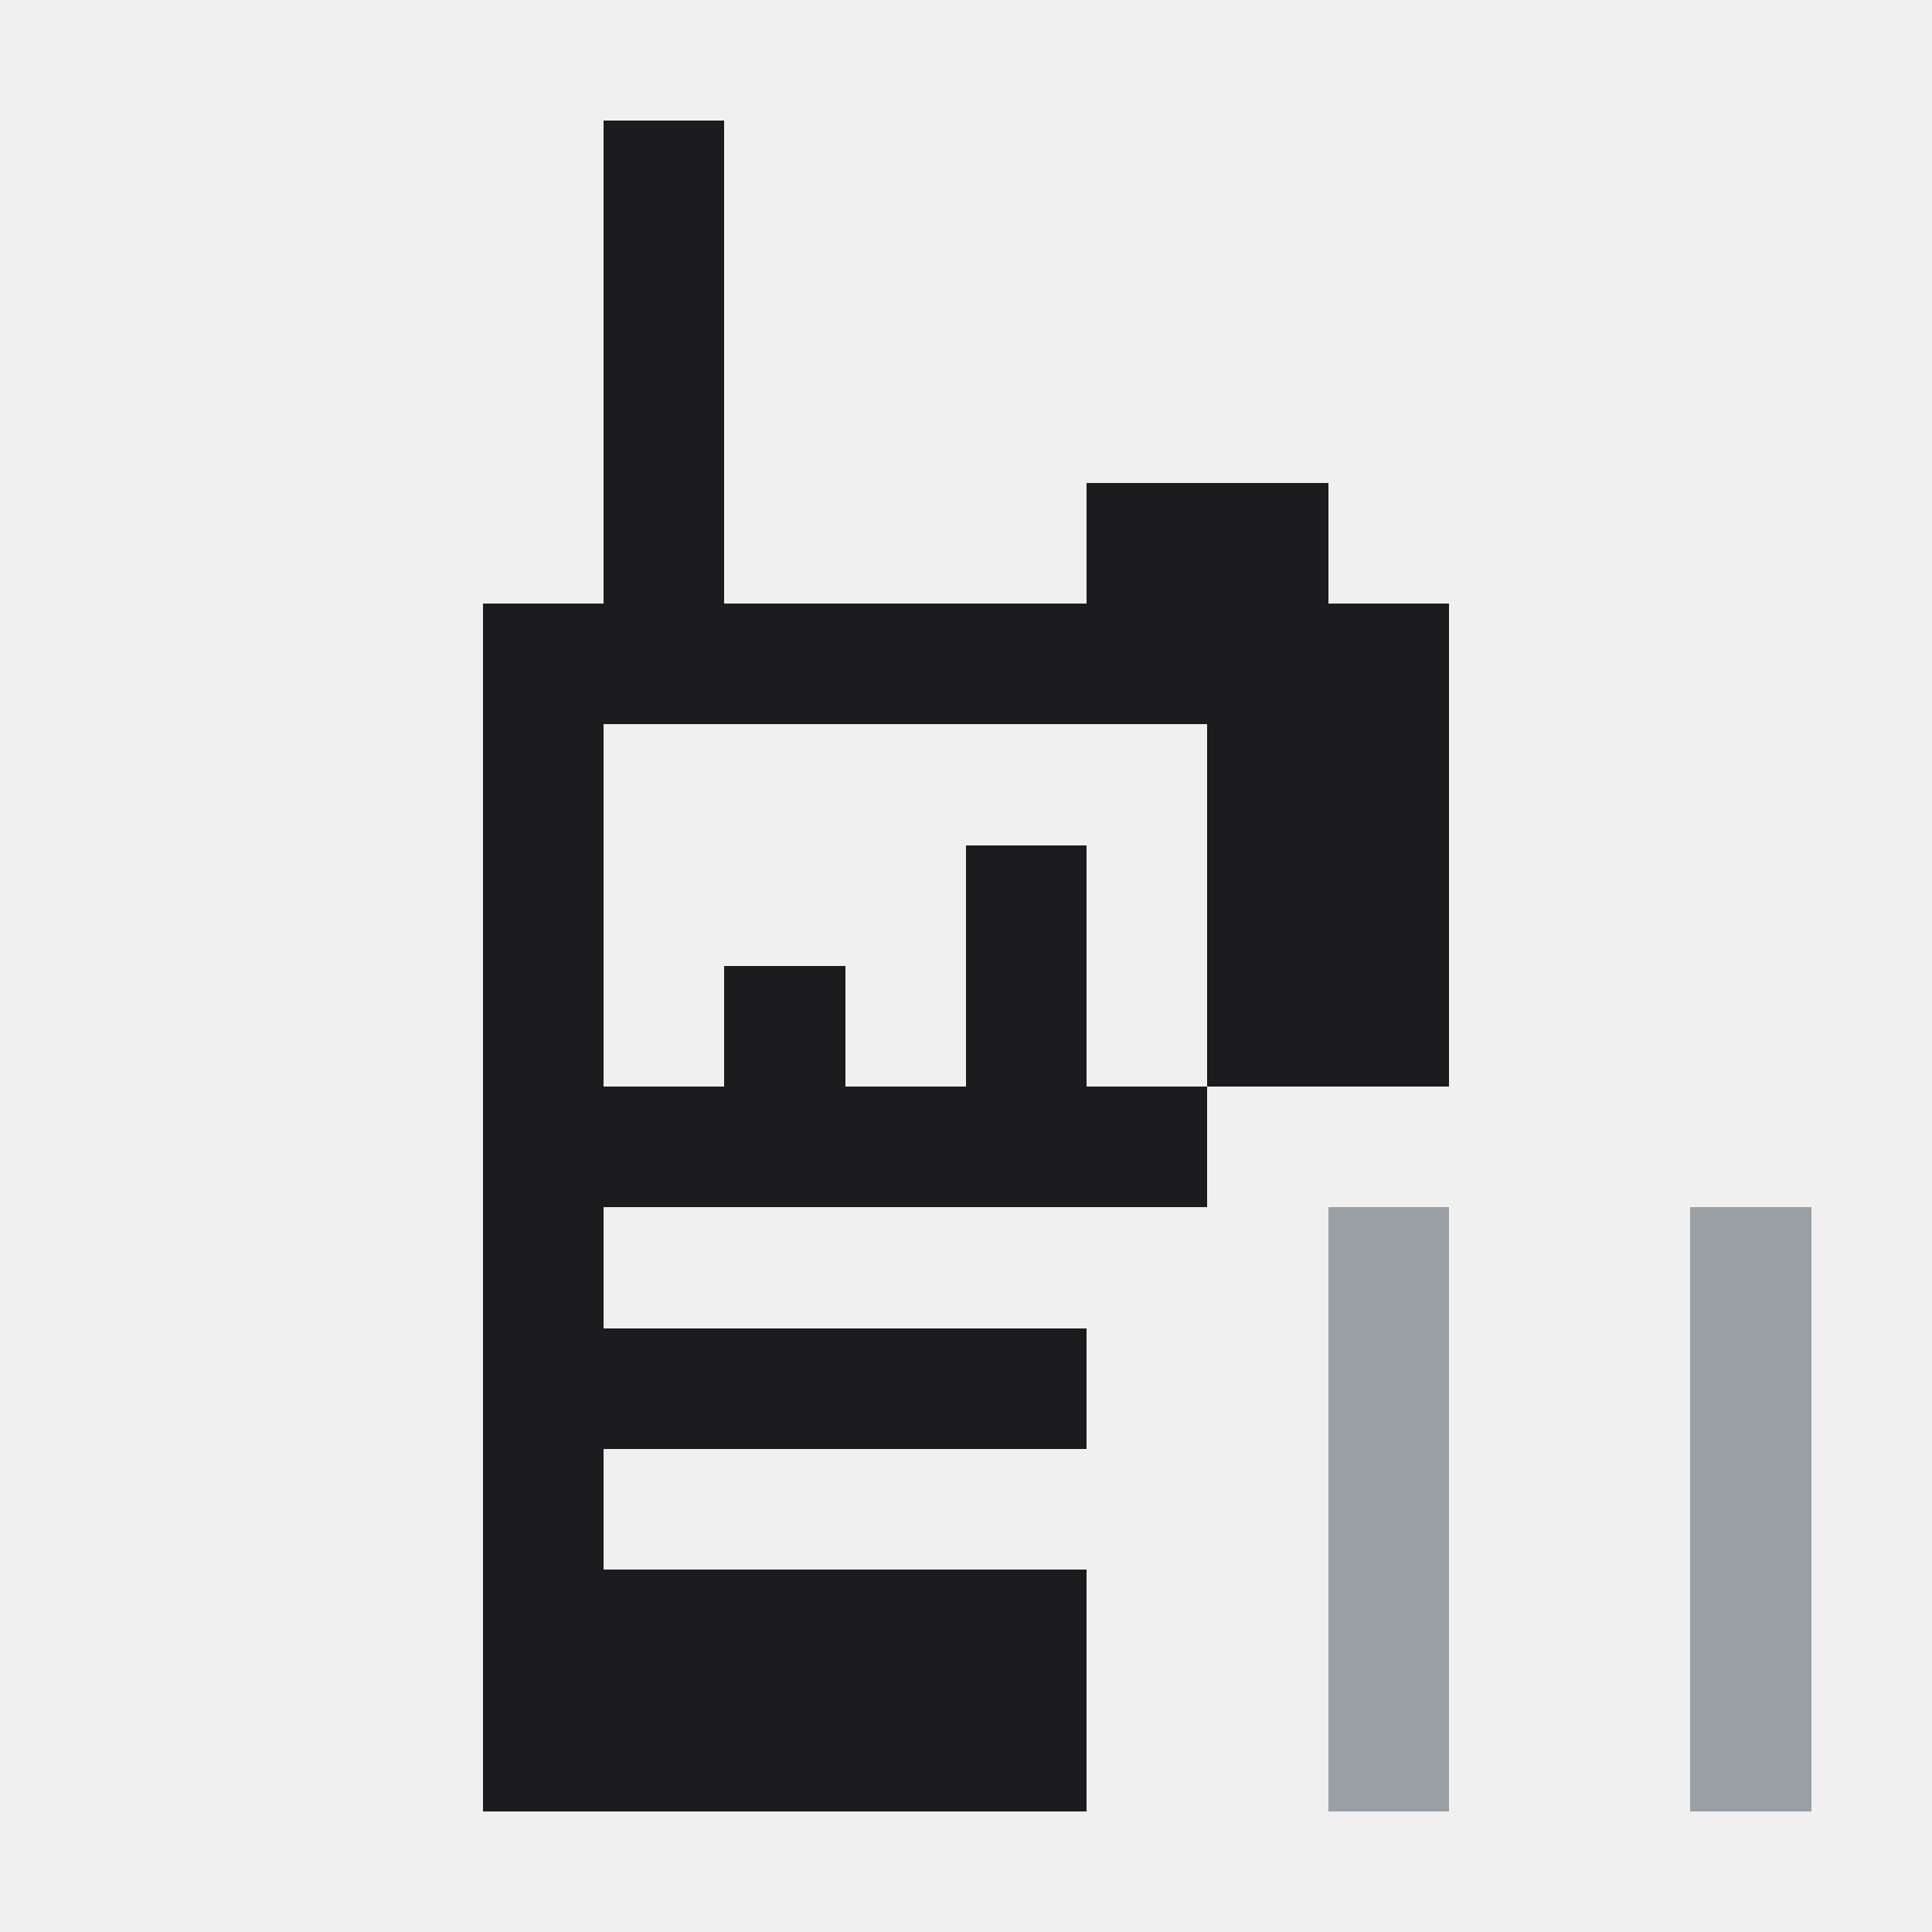
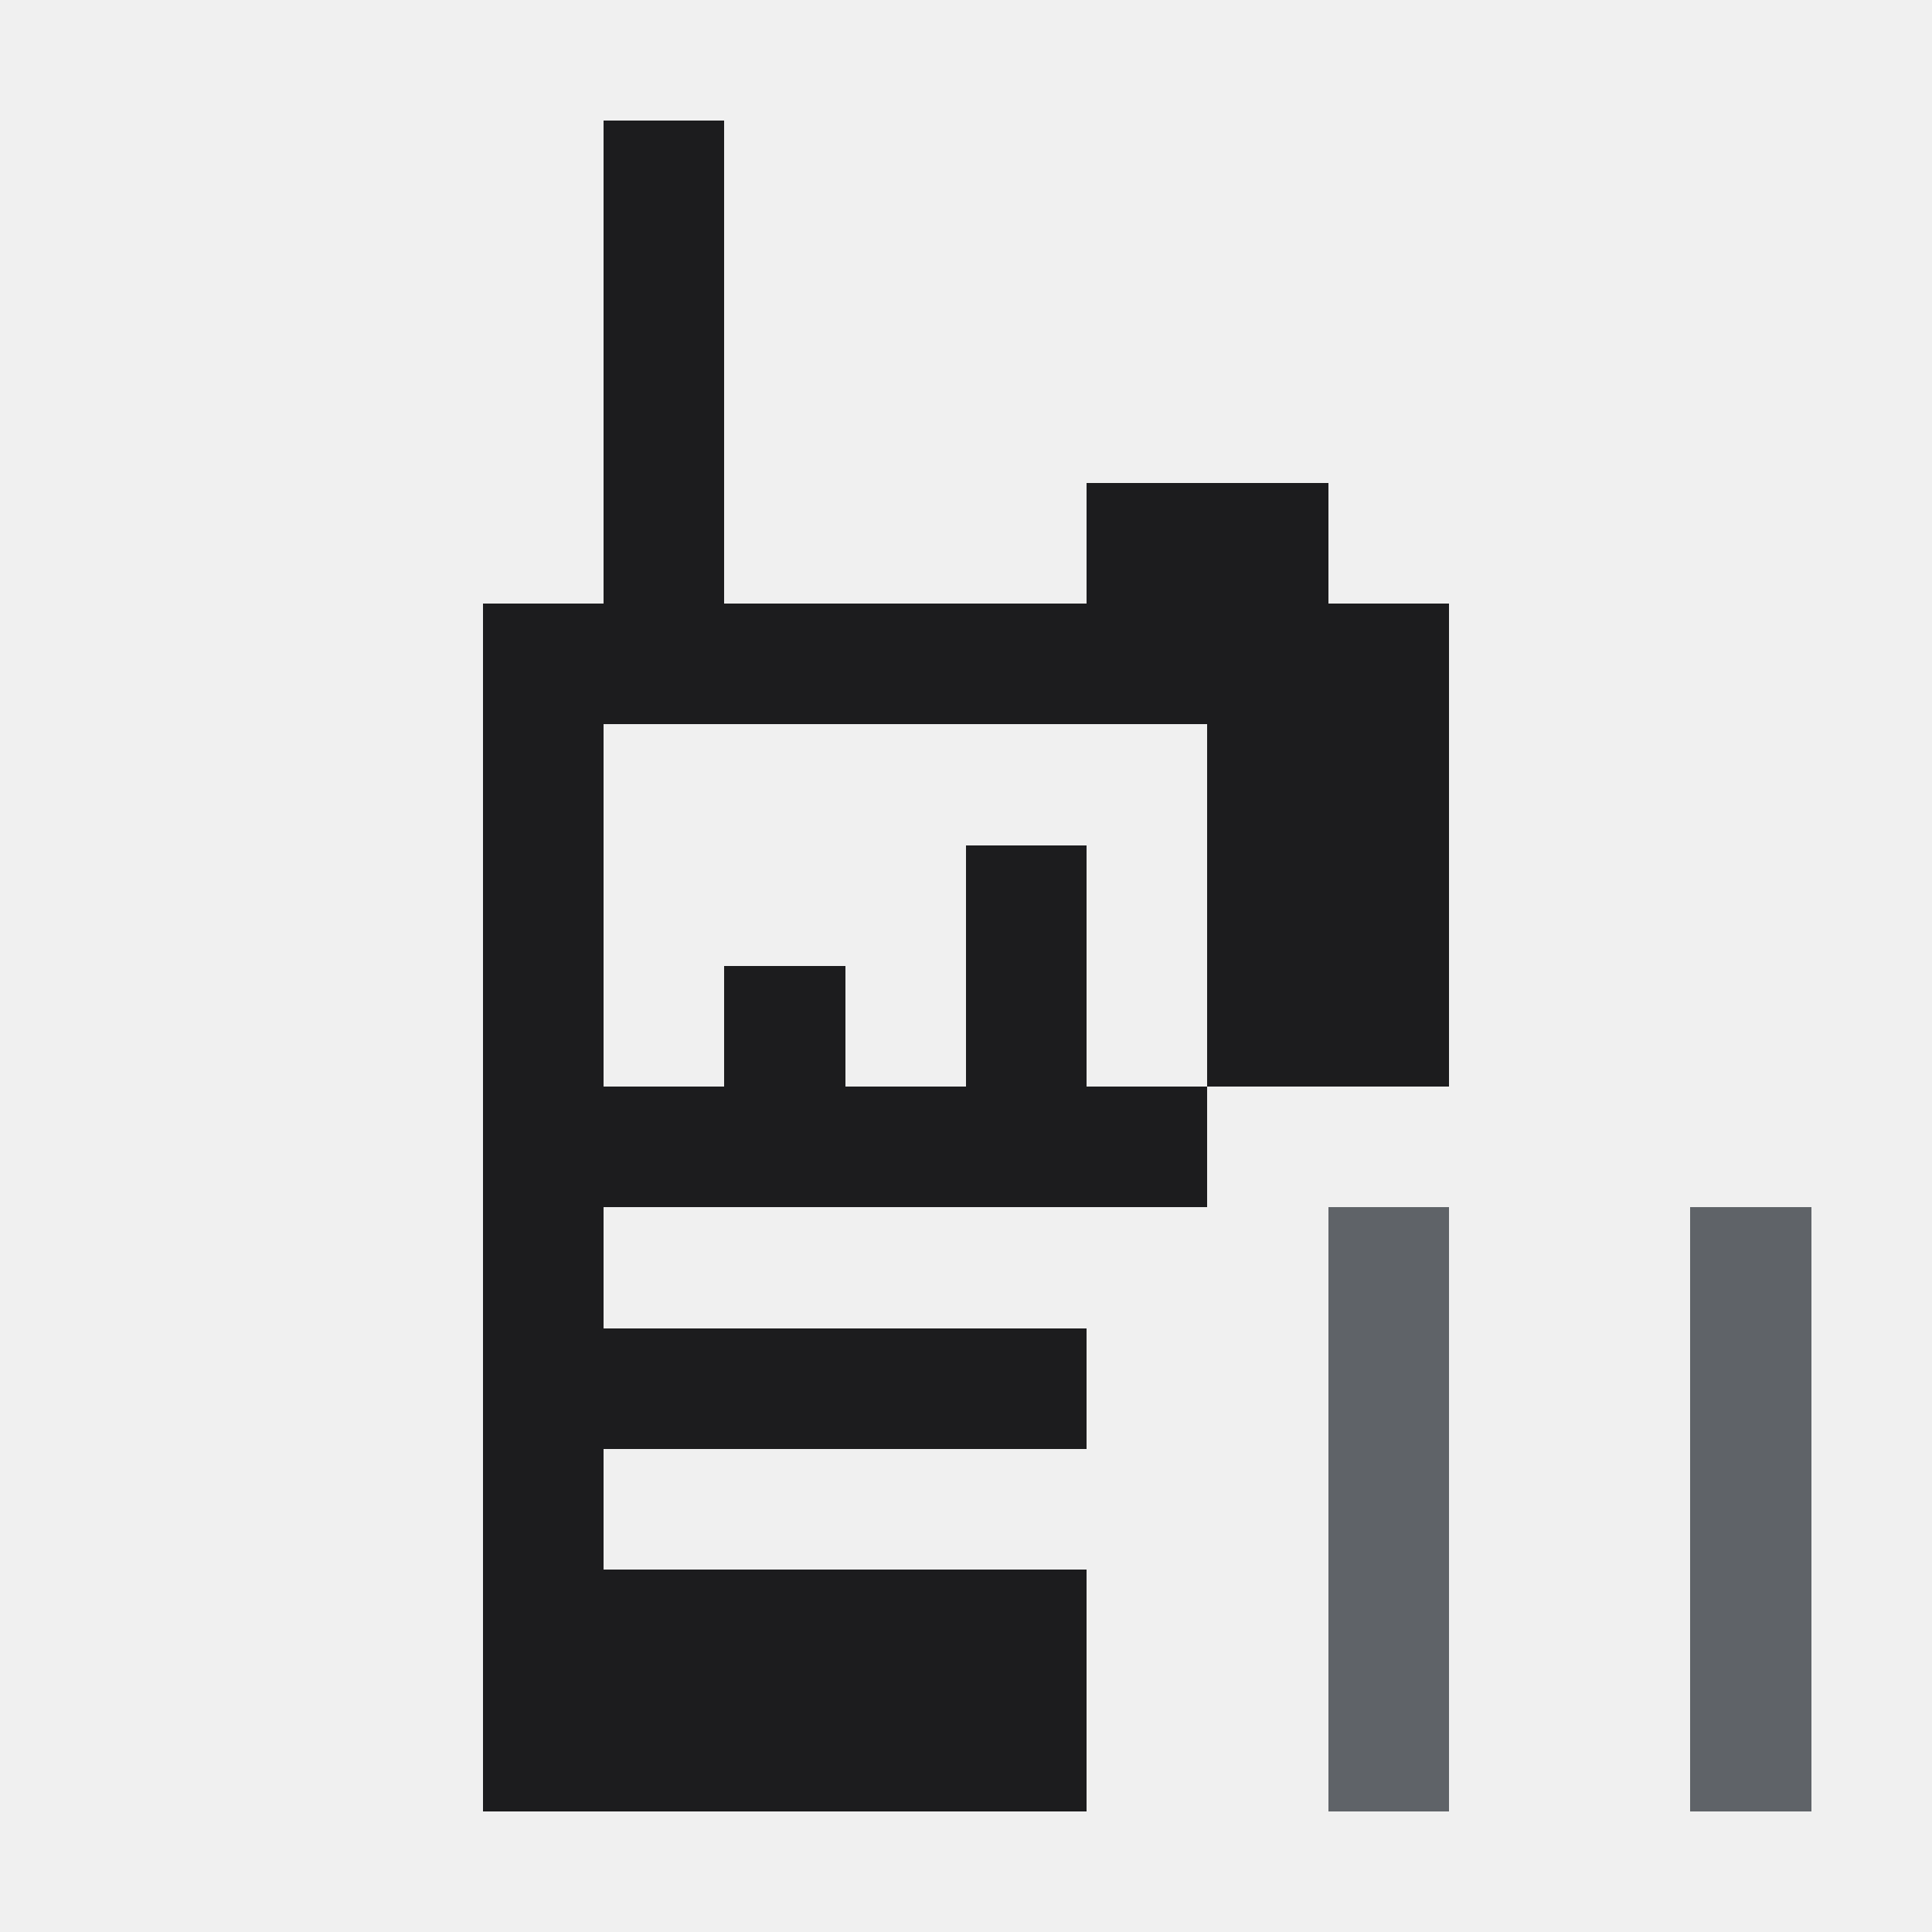
<svg xmlns="http://www.w3.org/2000/svg" width="16" height="16" viewBox="0 0 16 16" shape-rendering="crispEdges">
  <defs>
    <mask id="pitwall-tray-paused-light-tk" maskUnits="userSpaceOnUse" x="-1" y="-1" width="18" height="18">
      <rect x="-1" y="-1" width="18" height="18" fill="#fff" />
      <path d="M10 9H15V10H16V15H15V16H10V15H9V10H10Z" fill="#000" />
    </mask>
    <mask id="pitwall-tray-paused-light-m0" maskUnits="userSpaceOnUse" x="-2000" y="-2000" width="5000" height="5000">
      <rect x="-2000" y="-2000" width="5000" height="5000" fill="#fff" />
      <path d="M5 6H11V9H5Z" fill="#000" />
      <path d="M5 10H11V11H5Z" fill="#000" />
      <path d="M5 12H11V13H5Z" fill="#000" />
    </mask>
  </defs>
  <g mask="url(#pitwall-tray-paused-light-tk)">
    <path d="M4 5H12V15H4Z" fill="#1C1C1E" mask="url(#pitwall-tray-paused-light-m0)" shape-rendering="crispEdges" />
    <path d="M6 8h1v1h-1ZM8 7h1v2h-1ZM10 6h1v3h-1ZM5 1H6V5H5ZM9 4H11V5H9Z" fill="#1C1C1E" shape-rendering="crispEdges" />
  </g>
-   <path d="M11 10H12V15H11ZM14 10H15V15H14Z" fill="#9AA0A6" />
+   <path d="M11 10H12V15H11ZM14 10H15V15H14Z" fill="#5F6368" />
</svg>
